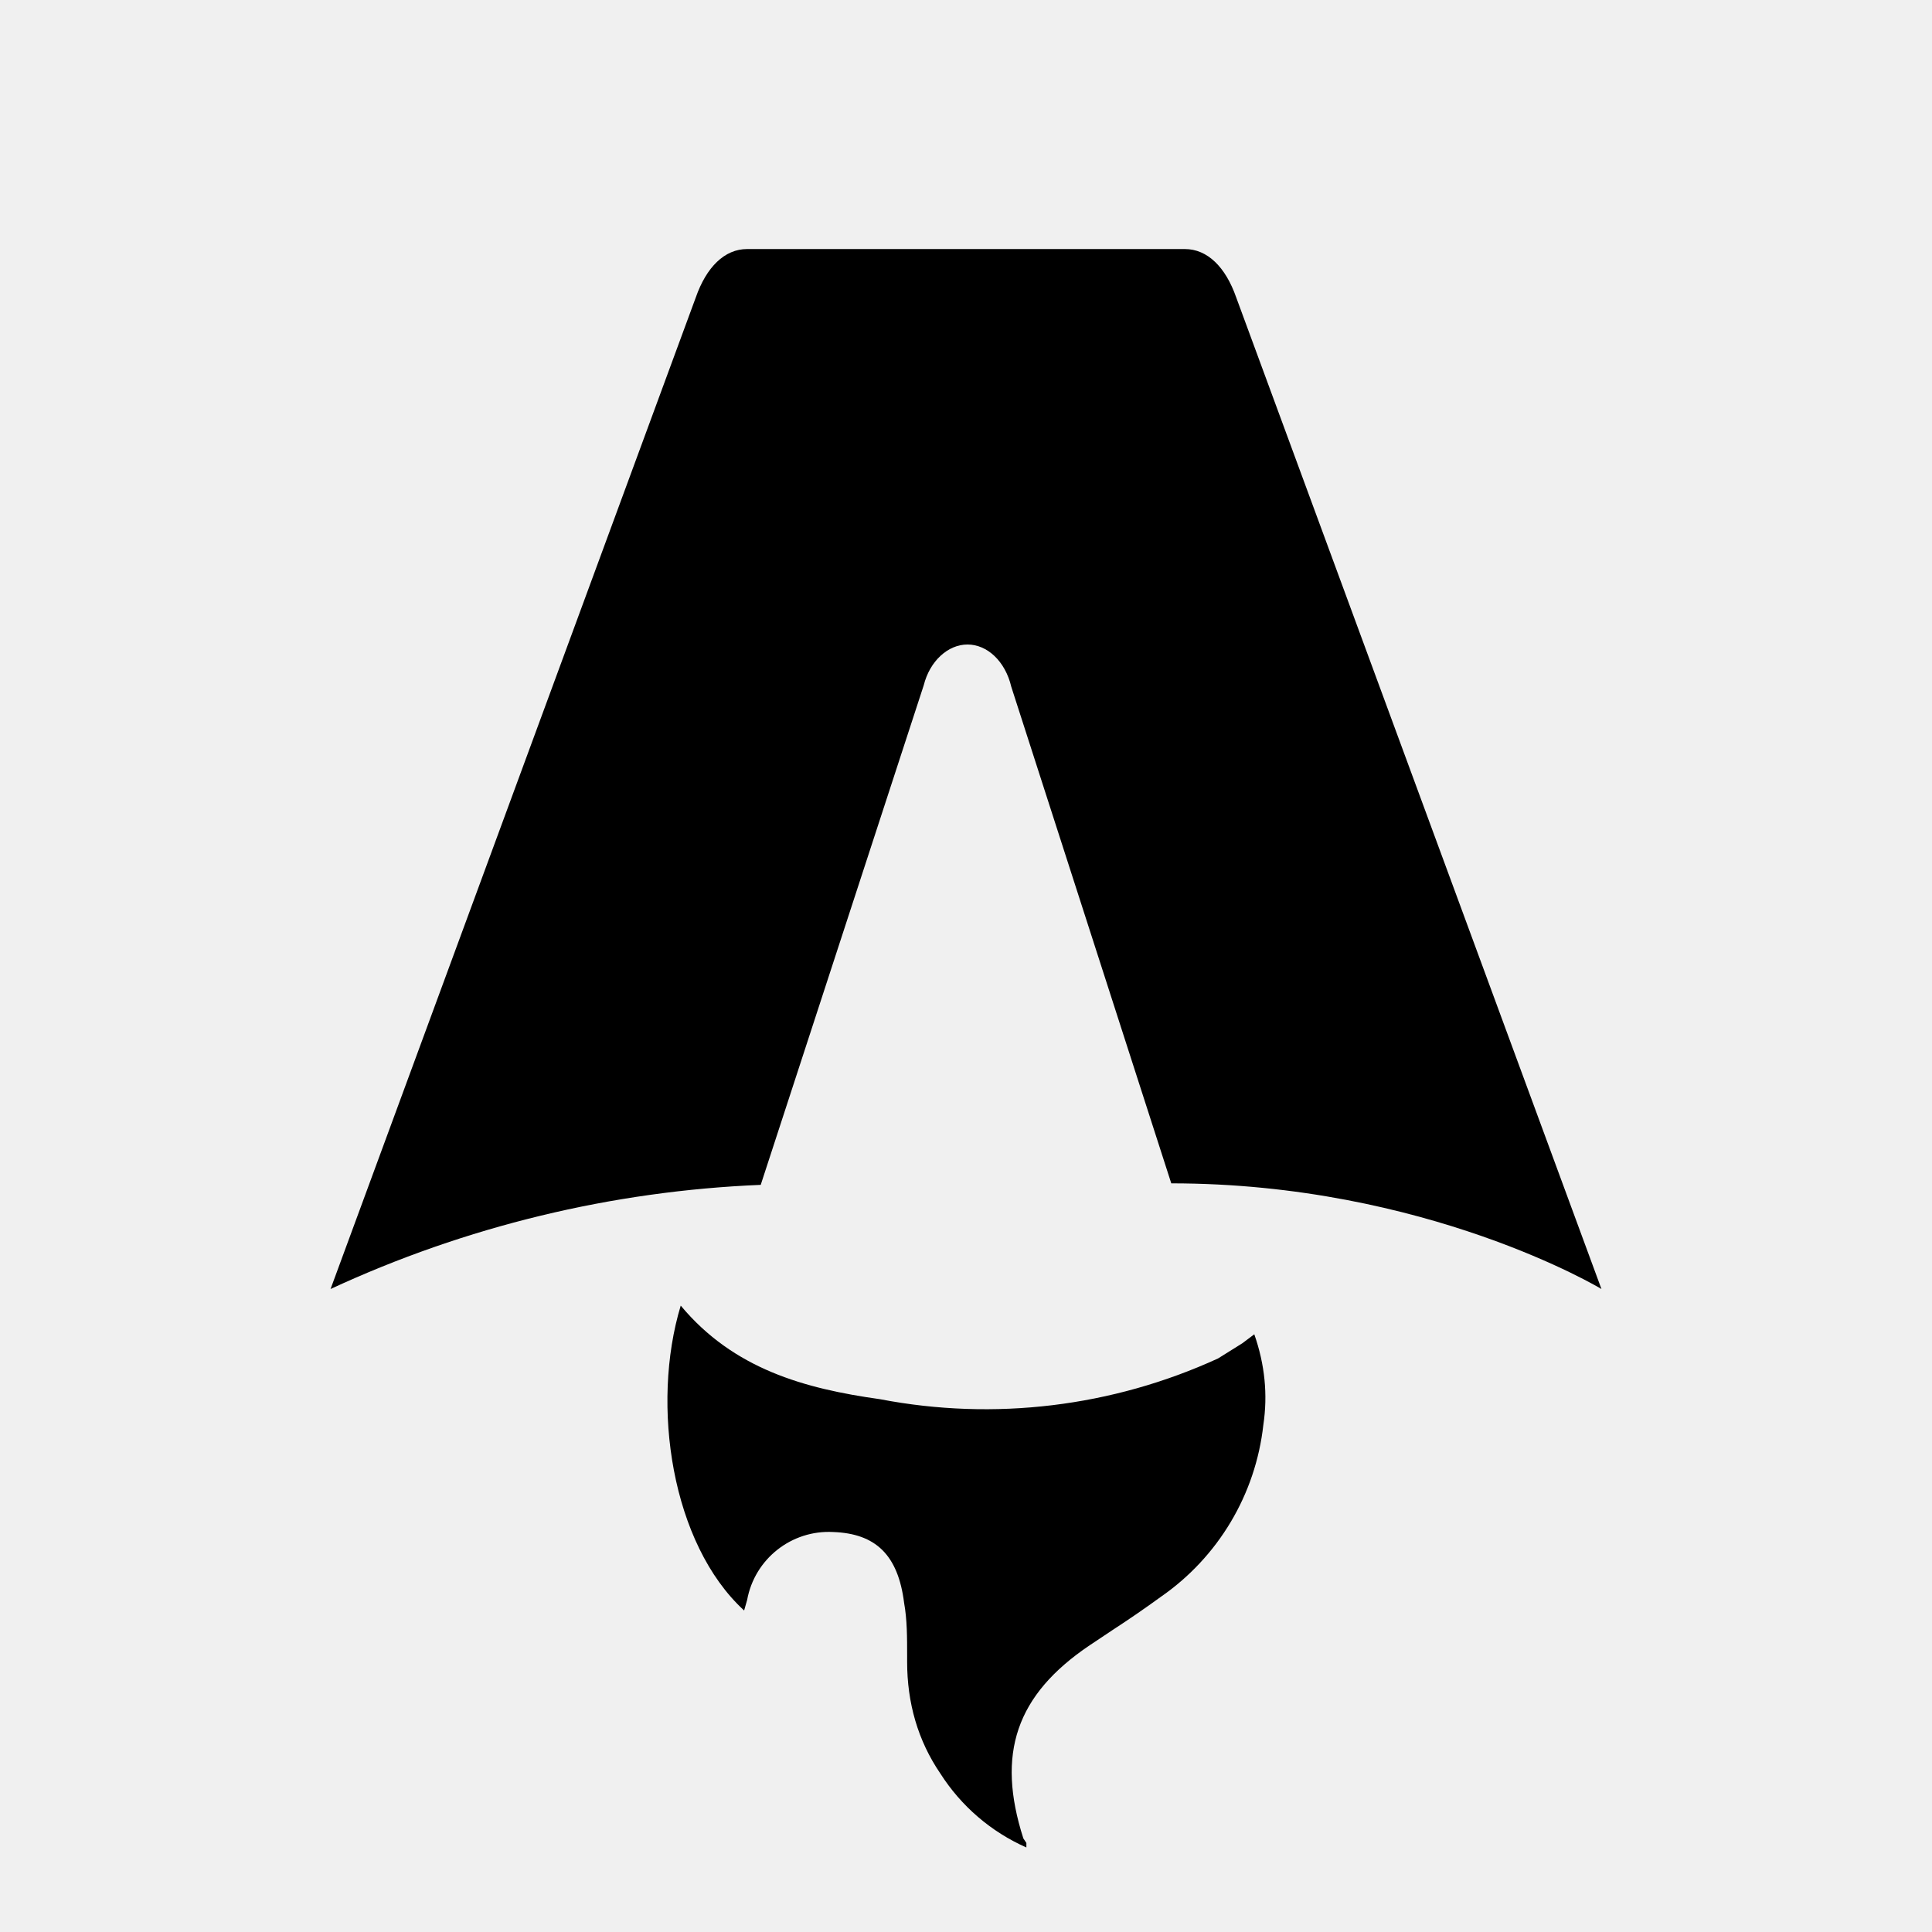
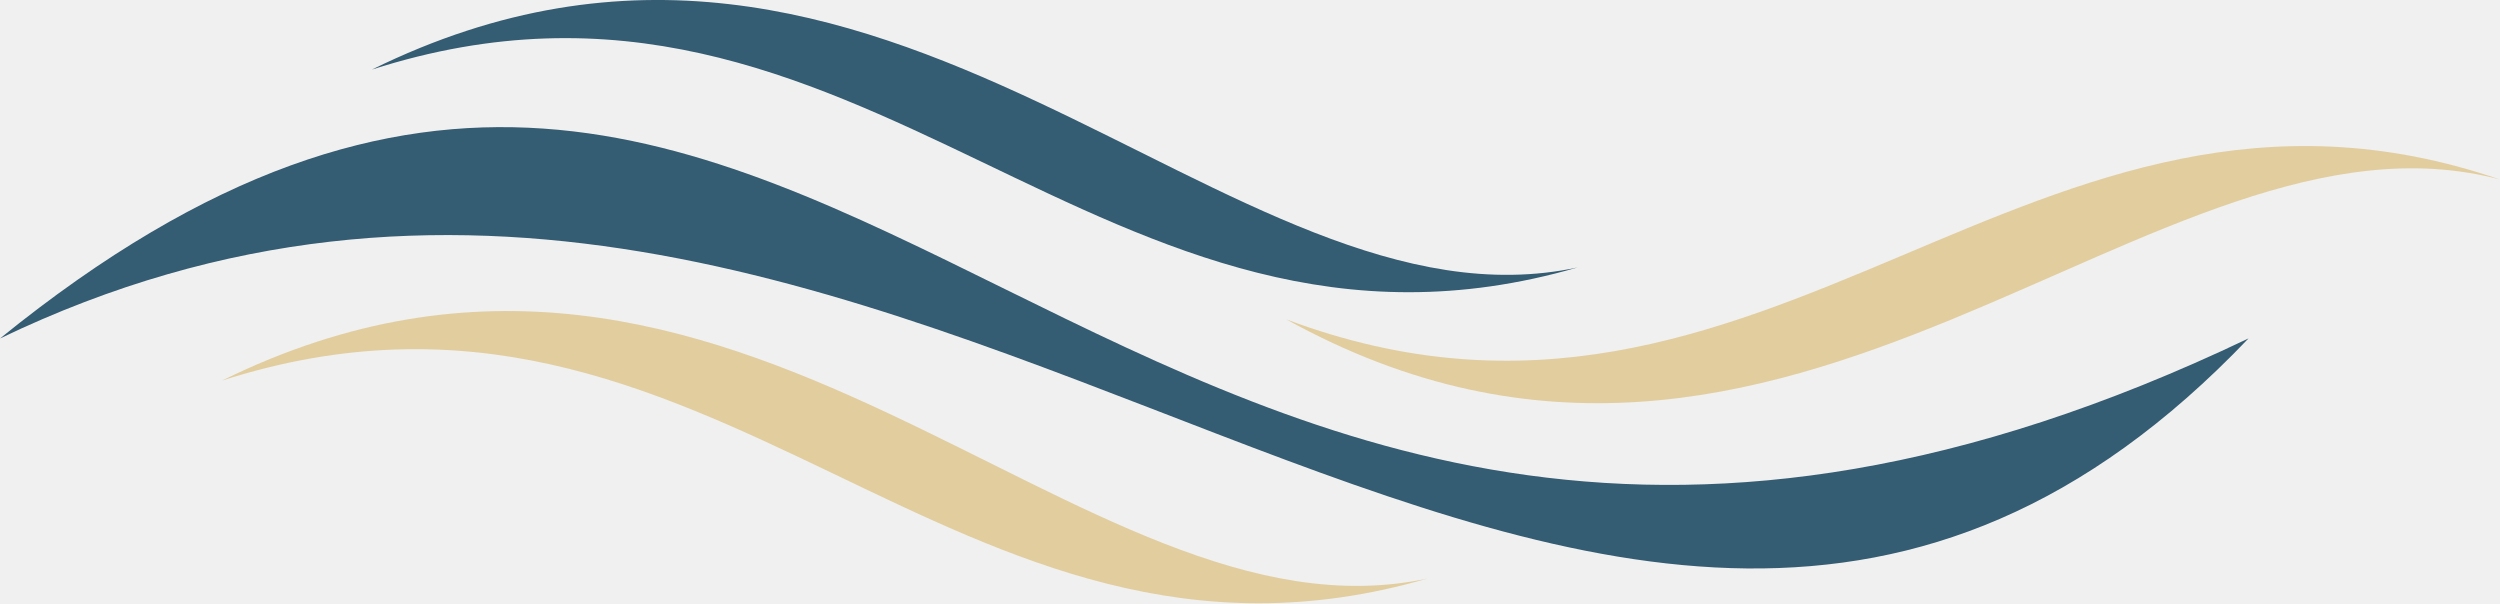
- <svg xmlns="http://www.w3.org/2000/svg" fill="none" viewBox="0 0 128 128">
-   <path d="M50.4 78.5a75.1 75.1 0 0 0-28.5 6.9l24.2-65.7c.7-2 1.9-3.2 3.4-3.2h29c1.5 0 2.7 1.2 3.4 3.2l24.2 65.7s-11.6-7-28.5-7L67 45.5c-.4-1.7-1.6-2.8-2.9-2.8-1.3 0-2.5 1.1-2.9 2.7L50.4 78.5Zm-1.1 28.2Zm-4.2-20.2c-2 6.6-.6 15.8 4.2 20.2a17.5 17.5 0 0 1 .2-.7 5.5 5.5 0 0 1 5.7-4.5c2.8.1 4.3 1.5 4.7 4.7.2 1.1.2 2.3.2 3.5v.4c0 2.7.7 5.2 2.2 7.4a13 13 0 0 0 5.7 4.9v-.3l-.2-.3c-1.8-5.6-.5-9.5 4.4-12.8l1.5-1a73 73 0 0 0 3.2-2.2 16 16 0 0 0 6.8-11.4c.3-2 .1-4-.6-6l-.8.6-1.6 1a37 37 0 0 1-22.4 2.7c-5-.7-9.7-2-13.2-6.2Z" />
-   <style>
-         path { fill: #000; }
-         @media (prefers-color-scheme: dark) {
-             path { fill: #FFF; }
-         }
+ <svg xmlns="http://www.w3.org/2000/svg" id="Layer_1" data-name="Layer 1" viewBox="0 0 226.01 54.54">
+   <defs>
+     <style>
+       .cls-1 {
+         clip-path: url(#clippath-1);
+       }
+ 
+       .cls-2 {
+         fill: #e2cd9e;
+       }
+ 
+       .cls-3 {
+         fill: #345c72;
+       }
+ 
+       .cls-4 {
+         clip-path: url(#clippath);
+       }
+ 
+       .cls-5 {
+         fill: none;
+       }
    </style>
+     <clipPath id="clippath">
+       <rect class="cls-5" x="115.01" y="12.24" width="110.99" height="25.33" />
+     </clipPath>
+     <clipPath id="clippath-1">
+       <rect class="cls-5" y="10.91" width="204.34" height="41.33" />
+     </clipPath>
+   </defs>
+   <path class="cls-2" d="M129.05,52.3c-31.58,6.78-62.41-40.81-108.99-17.89,44.44-14.26,65.94,30.4,108.99,17.89" />
+   <path class="cls-3" d="M142.61,24.18c-31.58,6.78-62.41-40.81-108.99-17.89,44.44-14.26,65.94,30.4,108.99,17.89" />
+   <g class="cls-4">
+     <path class="cls-2" d="M226.01,16.23c-31.21-8.29-64.31,37.76-109.73,12.64,43.7,16.38,67.33-27.2,109.73-12.64" />
+   </g>
+   <g class="cls-1">
+     <path class="cls-3" d="M203.27,30.6C143.74,93.01,81.95-8.79,0,30.6c75.98-61.59,98.86,49.84,203.26,0" />
+   </g>
</svg>
